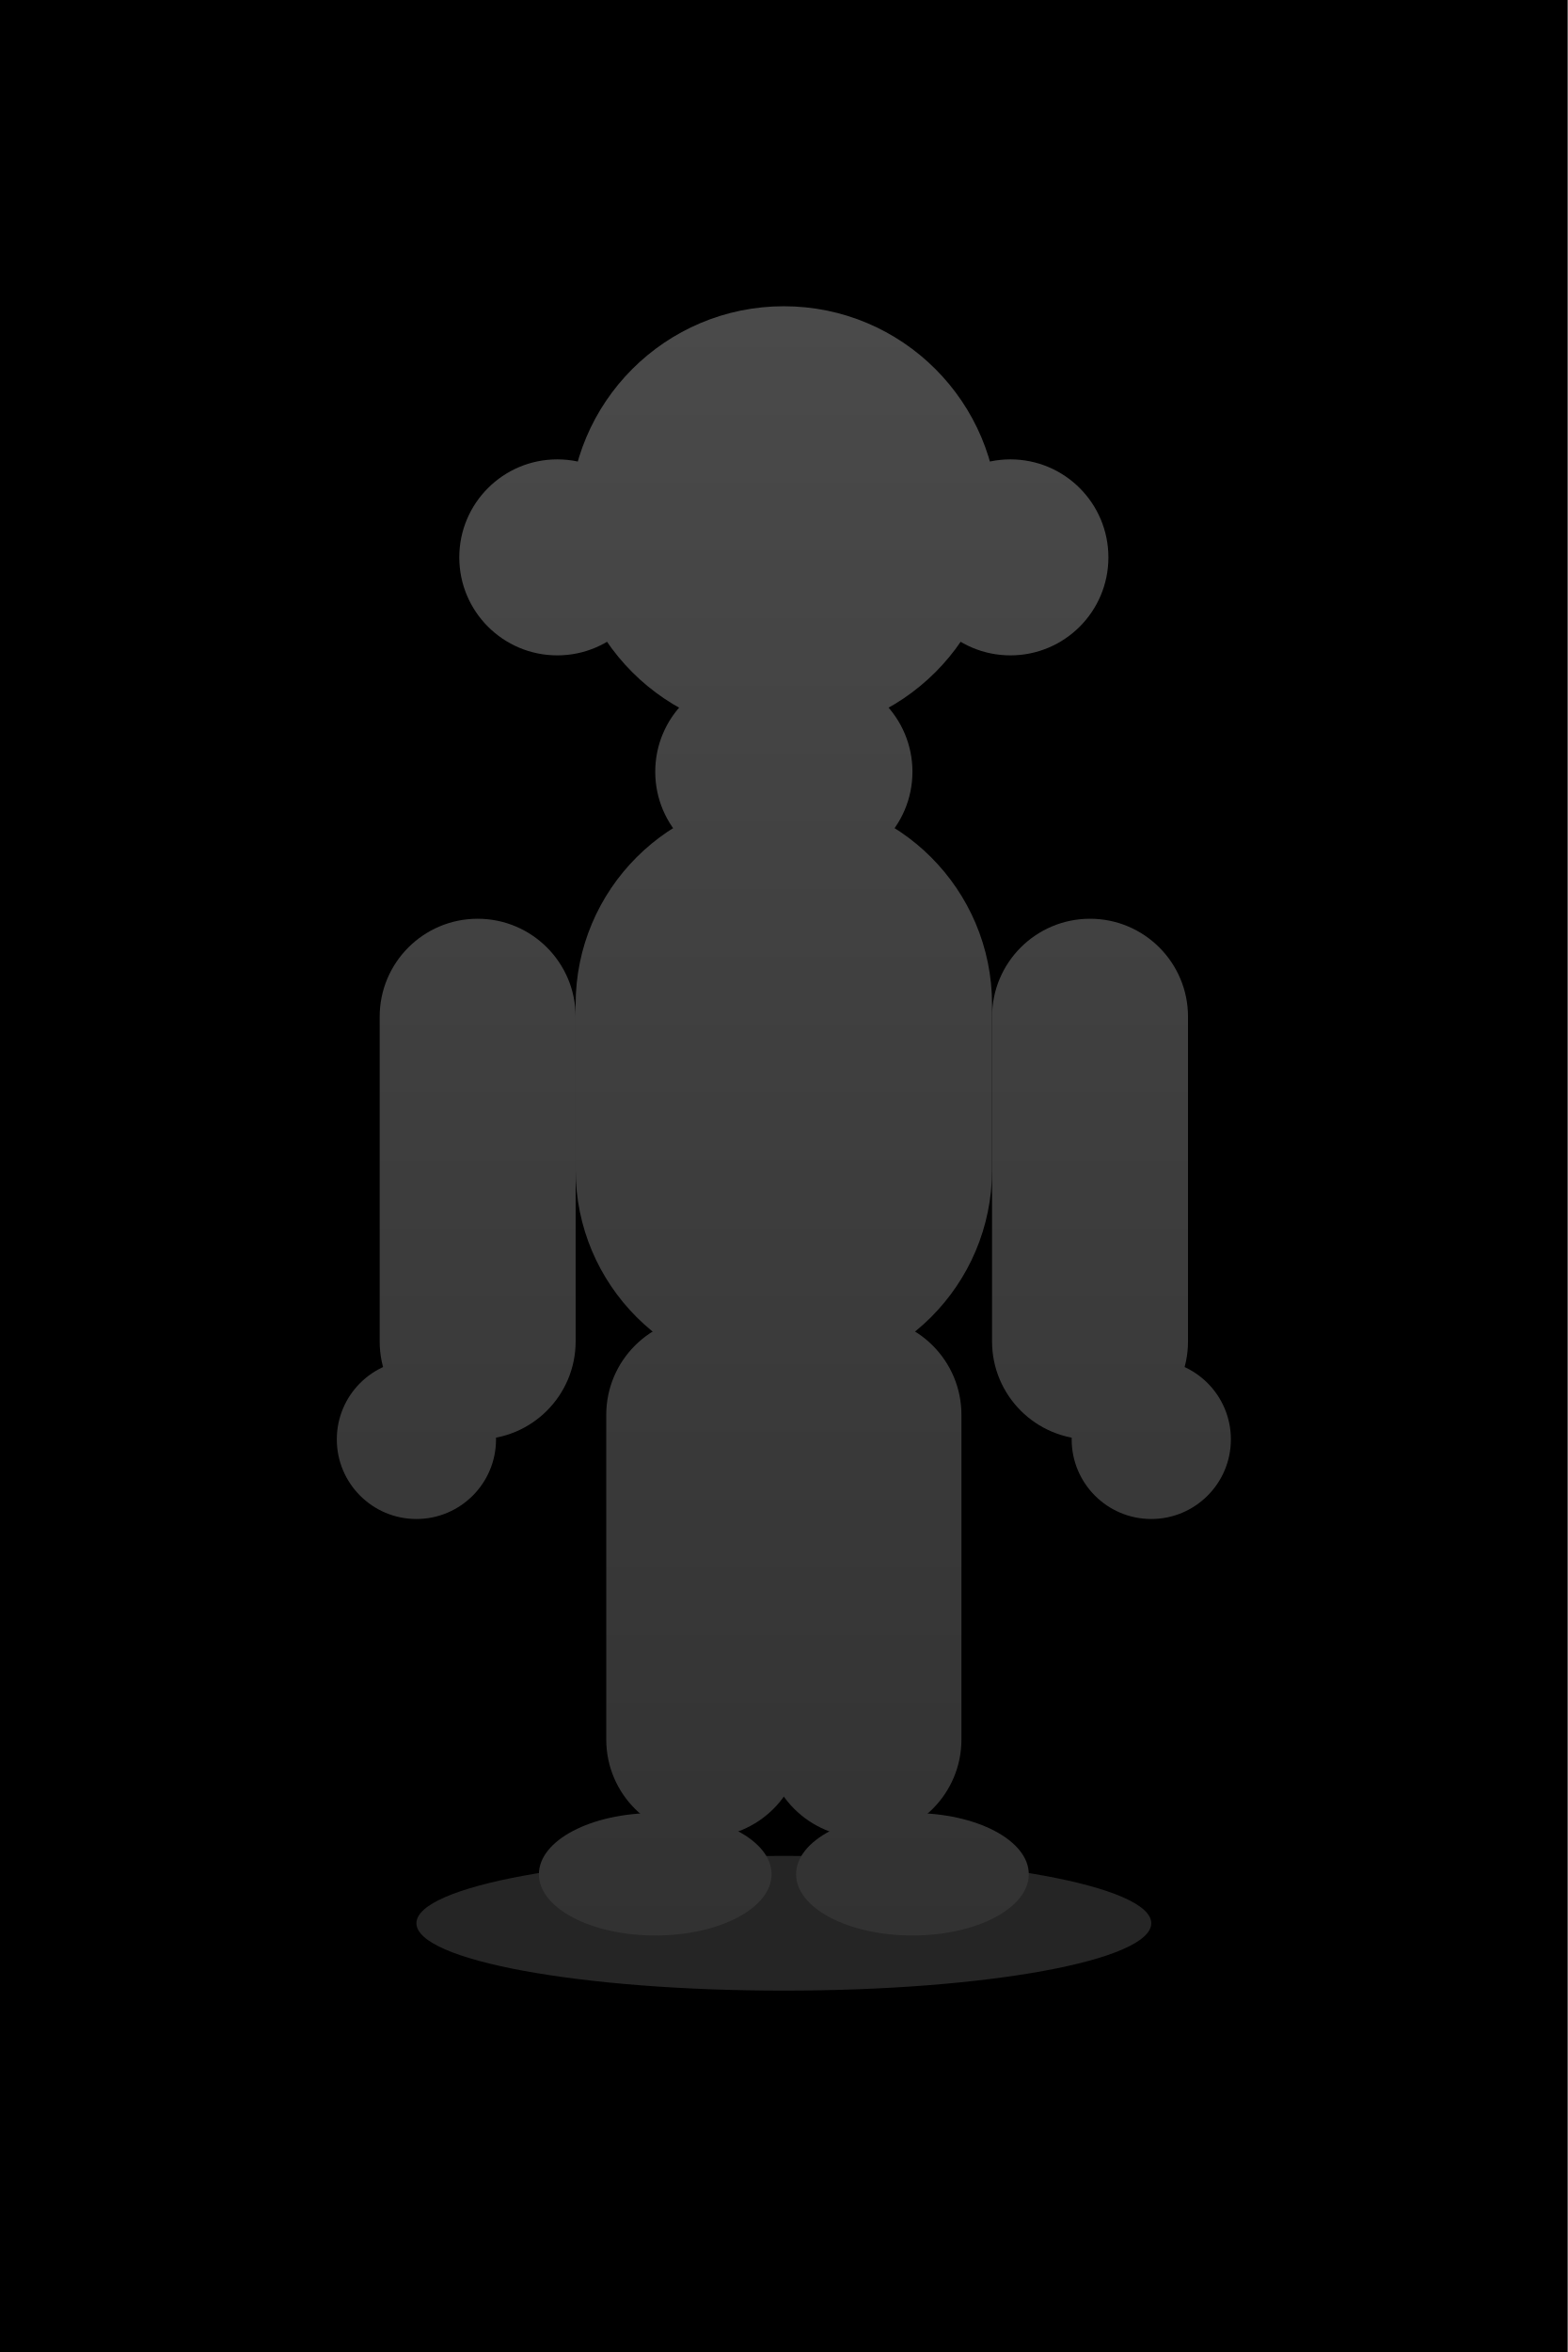
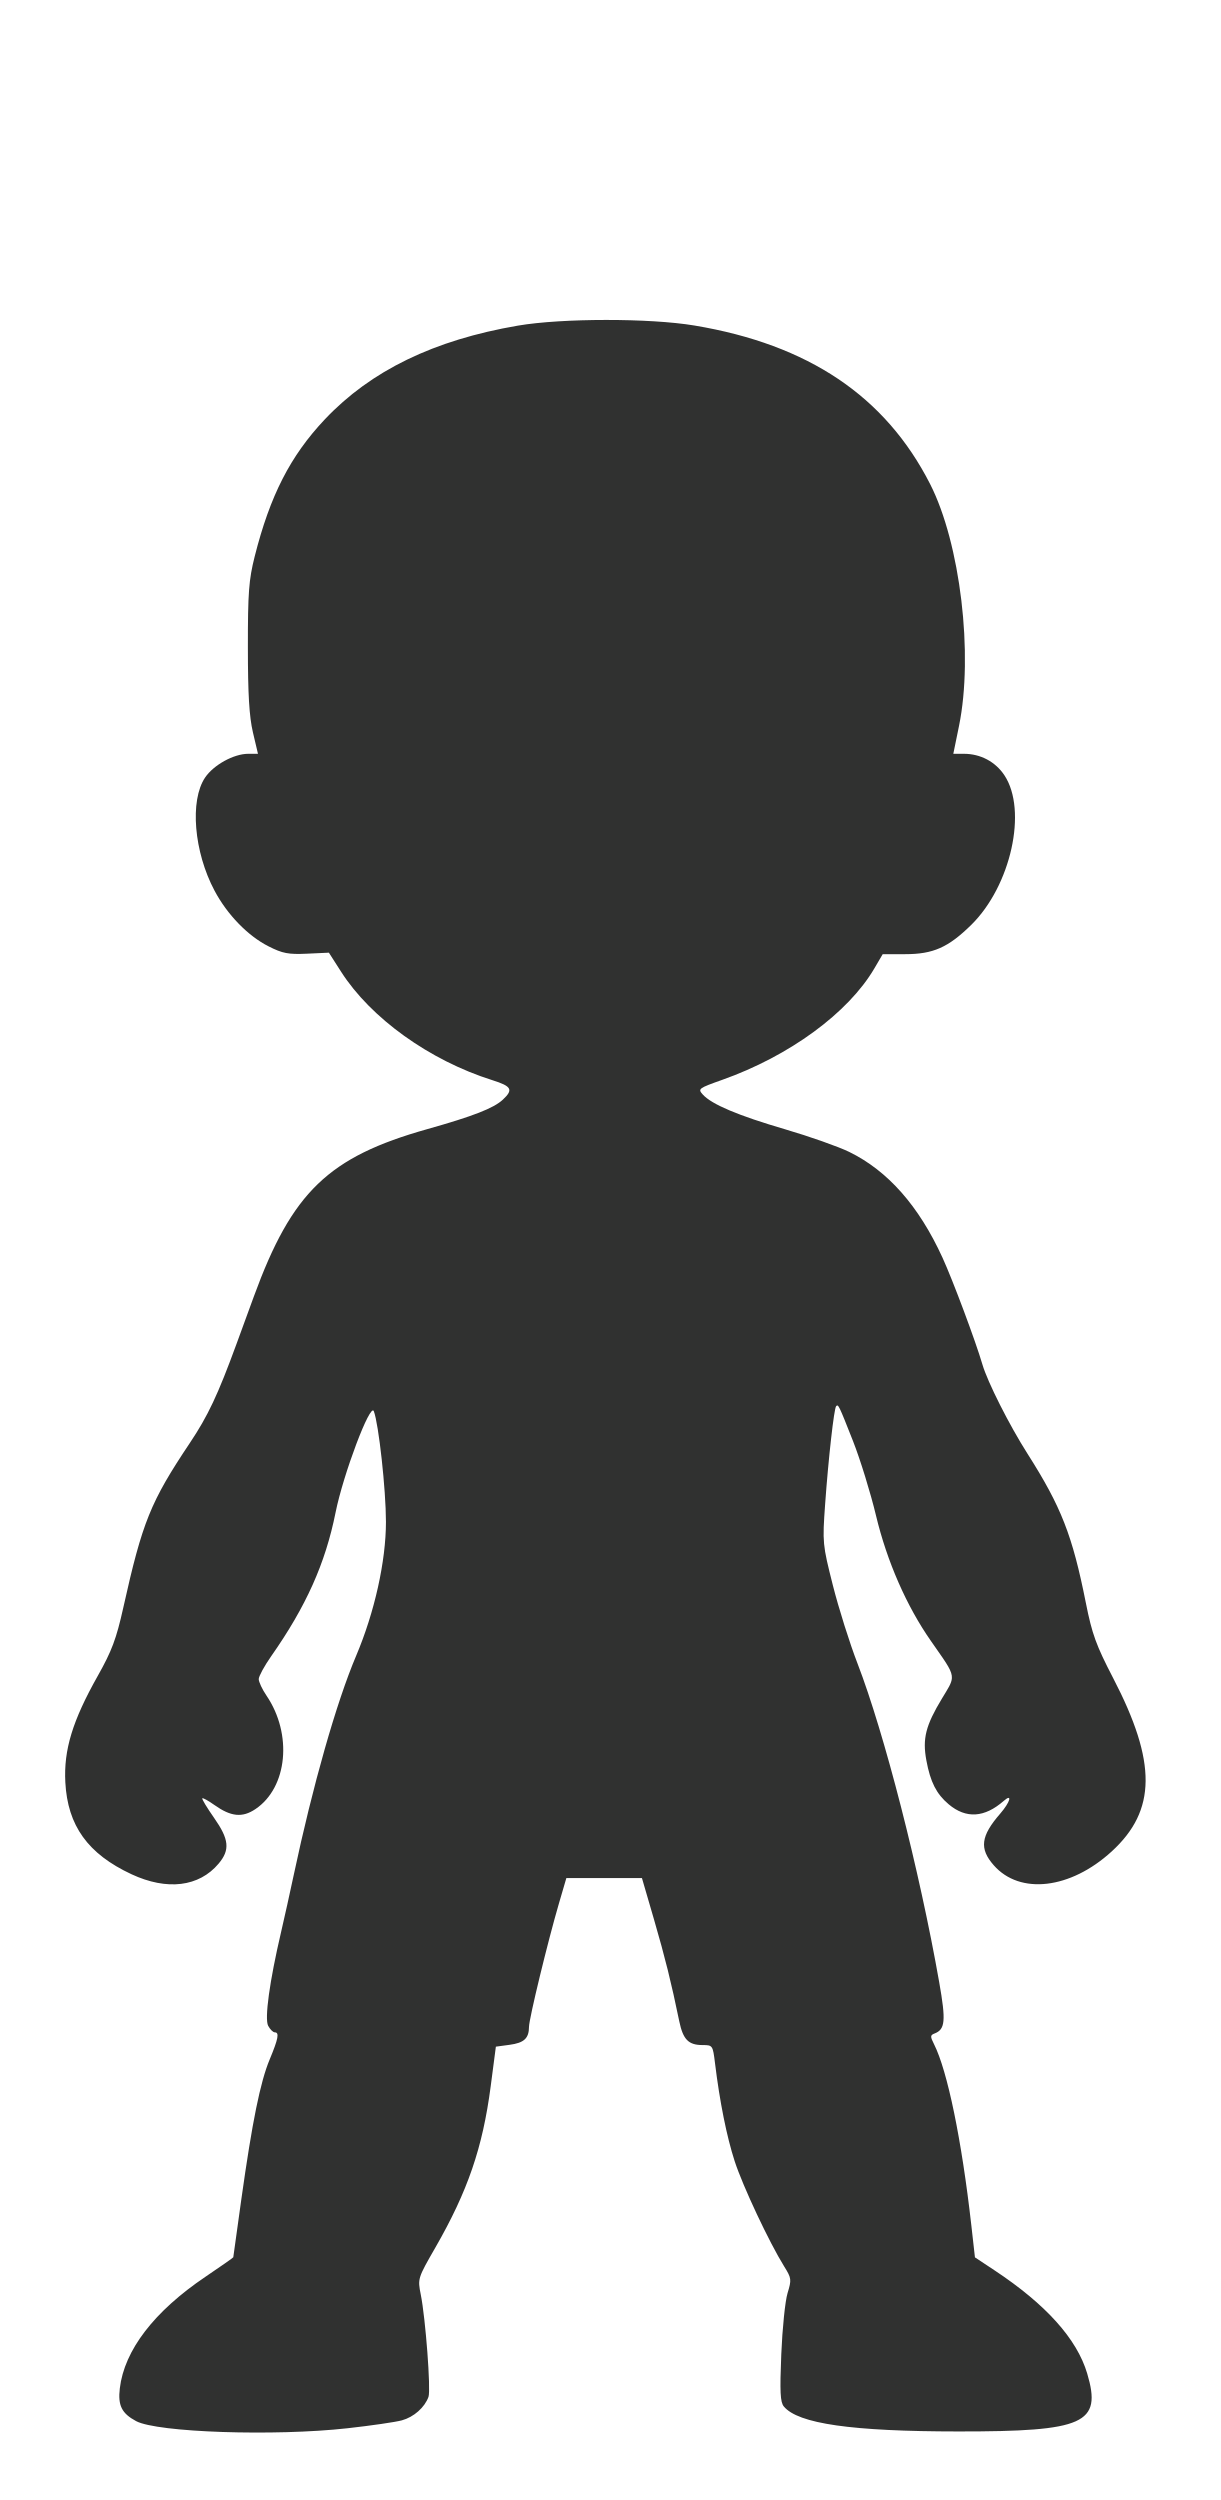
- <svg xmlns="http://www.w3.org/2000/svg" width="512" height="768" viewBox="0 0 512 768" fill="none">
-   <defs>
-     <linearGradient id="bodyGrad" x1="0" y1="80" x2="0" y2="700" gradientUnits="userSpaceOnUse">
-       <stop offset="0" stop-color="#4b4b4b" />
-       <stop offset="1" stop-color="#2f2f2f" />
-     </linearGradient>
-   </defs>
-   <rect width="512" height="768" fill="#000" />
-   <ellipse cx="256" cy="628" rx="120" ry="22" fill="#2b2b2b" opacity="0.85" />
-   <circle cx="256" cy="170" r="70" fill="url(#bodyGrad)" />
-   <circle cx="182" cy="182" r="32" fill="url(#bodyGrad)" />
-   <circle cx="330" cy="182" r="32" fill="url(#bodyGrad)" />
-   <rect x="214" y="220" width="84" height="64" rx="32" fill="url(#bodyGrad)" />
-   <rect x="188" y="260" width="136" height="190" rx="68" fill="url(#bodyGrad)" />
-   <rect x="124" y="300" width="64" height="170" rx="32" fill="url(#bodyGrad)" />
-   <rect x="324" y="300" width="64" height="170" rx="32" fill="url(#bodyGrad)" />
-   <circle cx="136" cy="470" r="26" fill="url(#bodyGrad)" />
-   <circle cx="376" cy="470" r="26" fill="url(#bodyGrad)" />
-   <rect x="198" y="430" width="64" height="170" rx="32" fill="url(#bodyGrad)" />
-   <rect x="250" y="430" width="64" height="170" rx="32" fill="url(#bodyGrad)" />
-   <ellipse cx="214" cy="612" rx="38" ry="20" fill="url(#bodyGrad)" />
-   <ellipse cx="298" cy="612" rx="38" ry="20" fill="url(#bodyGrad)" />
+ <svg xmlns="http://www.w3.org/2000/svg" width="383.75" height="786.05" viewBox="228.65 170.99 383.75 786.05">
+   <g>
+     <path d="M 337.93 934.48 C315.00,937.04 278.10,935.80 271.45,932.24 C266.93,929.82 265.68,927.32 266.32,921.94 C267.74,909.95 277.11,897.74 293.25,886.85 C298.06,883.60 302.00,880.84 302.00,880.72 C302.00,880.59 303.14,872.39 304.53,862.49 C307.97,838.02 310.48,825.62 313.45,818.50 C316.16,812.00 316.53,810.00 315.04,810.00 C314.50,810.00 313.58,809.08 312.97,807.95 C311.78,805.73 313.41,793.92 317.02,778.50 C318.05,774.10 319.84,766.00 321.01,760.50 C326.98,732.37 334.43,706.23 340.62,691.62 C346.42,677.95 350.00,661.85 350.00,649.49 C350.00,639.41 347.71,618.59 346.18,614.69 C345.09,611.93 336.58,634.50 334.16,646.55 C330.94,662.59 324.90,676.07 313.88,691.79 C311.75,694.84 310.00,698.05 310.00,698.93 C310.00,699.81 311.09,702.14 312.43,704.11 C320.67,716.24 319.06,732.99 309.00,739.78 C304.86,742.58 301.29,742.23 296.05,738.51 C294.16,737.16 292.45,736.22 292.25,736.41 C292.06,736.61 293.72,739.37 295.95,742.55 C300.70,749.33 301.03,752.62 297.38,756.96 C291.23,764.27 281.17,765.49 270.00,760.29 C256.28,753.89 249.91,745.03 249.19,731.37 C248.65,721.19 251.45,712.01 259.38,697.94 C263.82,690.05 265.22,686.32 267.42,676.45 C273.43,649.48 275.95,643.23 288.33,624.71 C294.04,616.18 297.17,609.52 303.03,593.50 C304.03,590.75 306.48,584.04 308.48,578.59 C320.48,545.77 331.89,534.77 363.00,526.01 C377.42,521.95 383.88,519.43 386.75,516.75 C390.12,513.60 389.55,512.54 383.43,510.61 C363.73,504.40 345.22,491.12 335.89,476.51 L 332.06 470.53 L 325.16 470.85 C319.31,471.12 317.48,470.77 313.07,468.53 C306.59,465.25 300.13,458.60 296.12,451.07 C289.61,438.86 288.26,422.68 293.14,415.46 C295.82,411.49 302.17,408.00 306.69,408.00 L 309.76 408.00 L 308.17 401.25 C307.01,396.29 306.59,389.21 306.59,374.50 C306.58,357.32 306.88,353.30 308.73,345.95 C313.56,326.82 319.93,314.36 330.75,302.88 C345.23,287.53 365.10,277.89 391.51,273.37 C405.37,271.01 432.94,270.99 447.00,273.34 C482.87,279.34 507.01,295.57 521.09,323.17 C530.59,341.81 534.77,376.77 530.18,399.25 L 528.39 408.00 L 531.73 408.00 C536.95,408.00 541.63,410.49 544.46,414.76 C551.76,425.80 546.51,449.50 534.04,461.78 C526.81,468.89 522.06,471.00 513.28,471.00 L 506.19 471.00 L 503.57 475.47 C495.36,489.48 476.86,503.03 455.72,510.52 C448.25,513.17 448.01,513.35 449.63,515.14 C452.42,518.23 460.73,521.74 475.50,526.06 C483.20,528.32 492.27,531.52 495.65,533.17 C507.78,539.10 517.53,550.13 524.97,566.38 C528.22,573.47 535.41,592.71 537.54,600.00 C539.15,605.52 545.98,619.05 551.68,628.01 C562.33,644.74 565.84,653.73 570.07,675.00 C572.02,684.80 573.29,688.29 578.64,698.60 C592.40,725.09 592.27,740.23 578.18,753.13 C565.22,764.99 549.34,766.85 541.11,757.47 C536.51,752.24 537.01,748.28 543.15,741.22 C546.29,737.59 547.08,734.74 544.25,737.22 C538.20,742.53 532.40,742.89 526.94,738.30 C523.08,735.05 521.17,731.30 519.92,724.50 C518.65,717.64 519.69,713.52 524.87,704.96 C526.72,701.90 527.84,700.30 527.94,698.63 C528.06,696.50 526.49,694.27 522.62,688.76 C522.23,688.20 521.82,687.62 521.39,687.00 C513.71,676.03 507.53,661.92 504.08,647.50 C502.37,640.35 499.10,629.78 496.82,624.00 C492.36,612.70 492.23,612.44 491.55,613.12 C490.89,613.78 489.12,629.52 488.09,643.91 C487.22,656.08 487.27,656.59 490.51,669.41 C492.33,676.61 495.81,687.67 498.26,694.00 C506.67,715.79 517.75,759.00 523.96,794.28 C526.10,806.40 525.85,809.07 522.49,810.36 C521.12,810.89 521.10,811.30 522.33,813.73 C526.54,822.07 531.02,843.80 534.05,870.62 L 535.19 880.75 L 541.35 884.83 C557.52,895.54 567.26,906.39 570.49,917.28 C575.17,933.03 569.65,935.51 530.00,935.49 C496.45,935.47 479.58,933.06 475.10,927.63 C473.97,926.27 473.82,923.03 474.30,911.22 C474.63,903.12 475.52,894.47 476.27,892.00 C477.57,887.75 477.51,887.29 475.22,883.62 C470.50,876.03 462.20,858.38 459.64,850.50 C457.14,842.79 454.94,831.79 453.47,819.75 C452.78,814.10 452.72,814.00 449.58,814.00 C445.11,814.00 443.42,812.27 442.22,806.50 C439.68,794.18 437.80,786.62 434.28,774.50 L 430.49 761.50 L 406.72 761.50 L 404.38 769.50 C400.87,781.50 395.00,805.70 394.98,808.25 C394.96,811.89 393.44,813.31 388.87,813.92 L 384.56 814.50 L 382.93 827.00 C380.40,846.28 375.72,859.93 365.57,877.61 C359.97,887.35 359.95,887.43 360.95,892.45 C362.46,900.00 364.15,922.43 363.38,924.60 C362.19,927.94 358.73,930.99 354.99,932.00 C353.00,932.54 345.32,933.66 337.93,934.48 Z" fill="rgb(48,49,48)" />
+   </g>
</svg>
